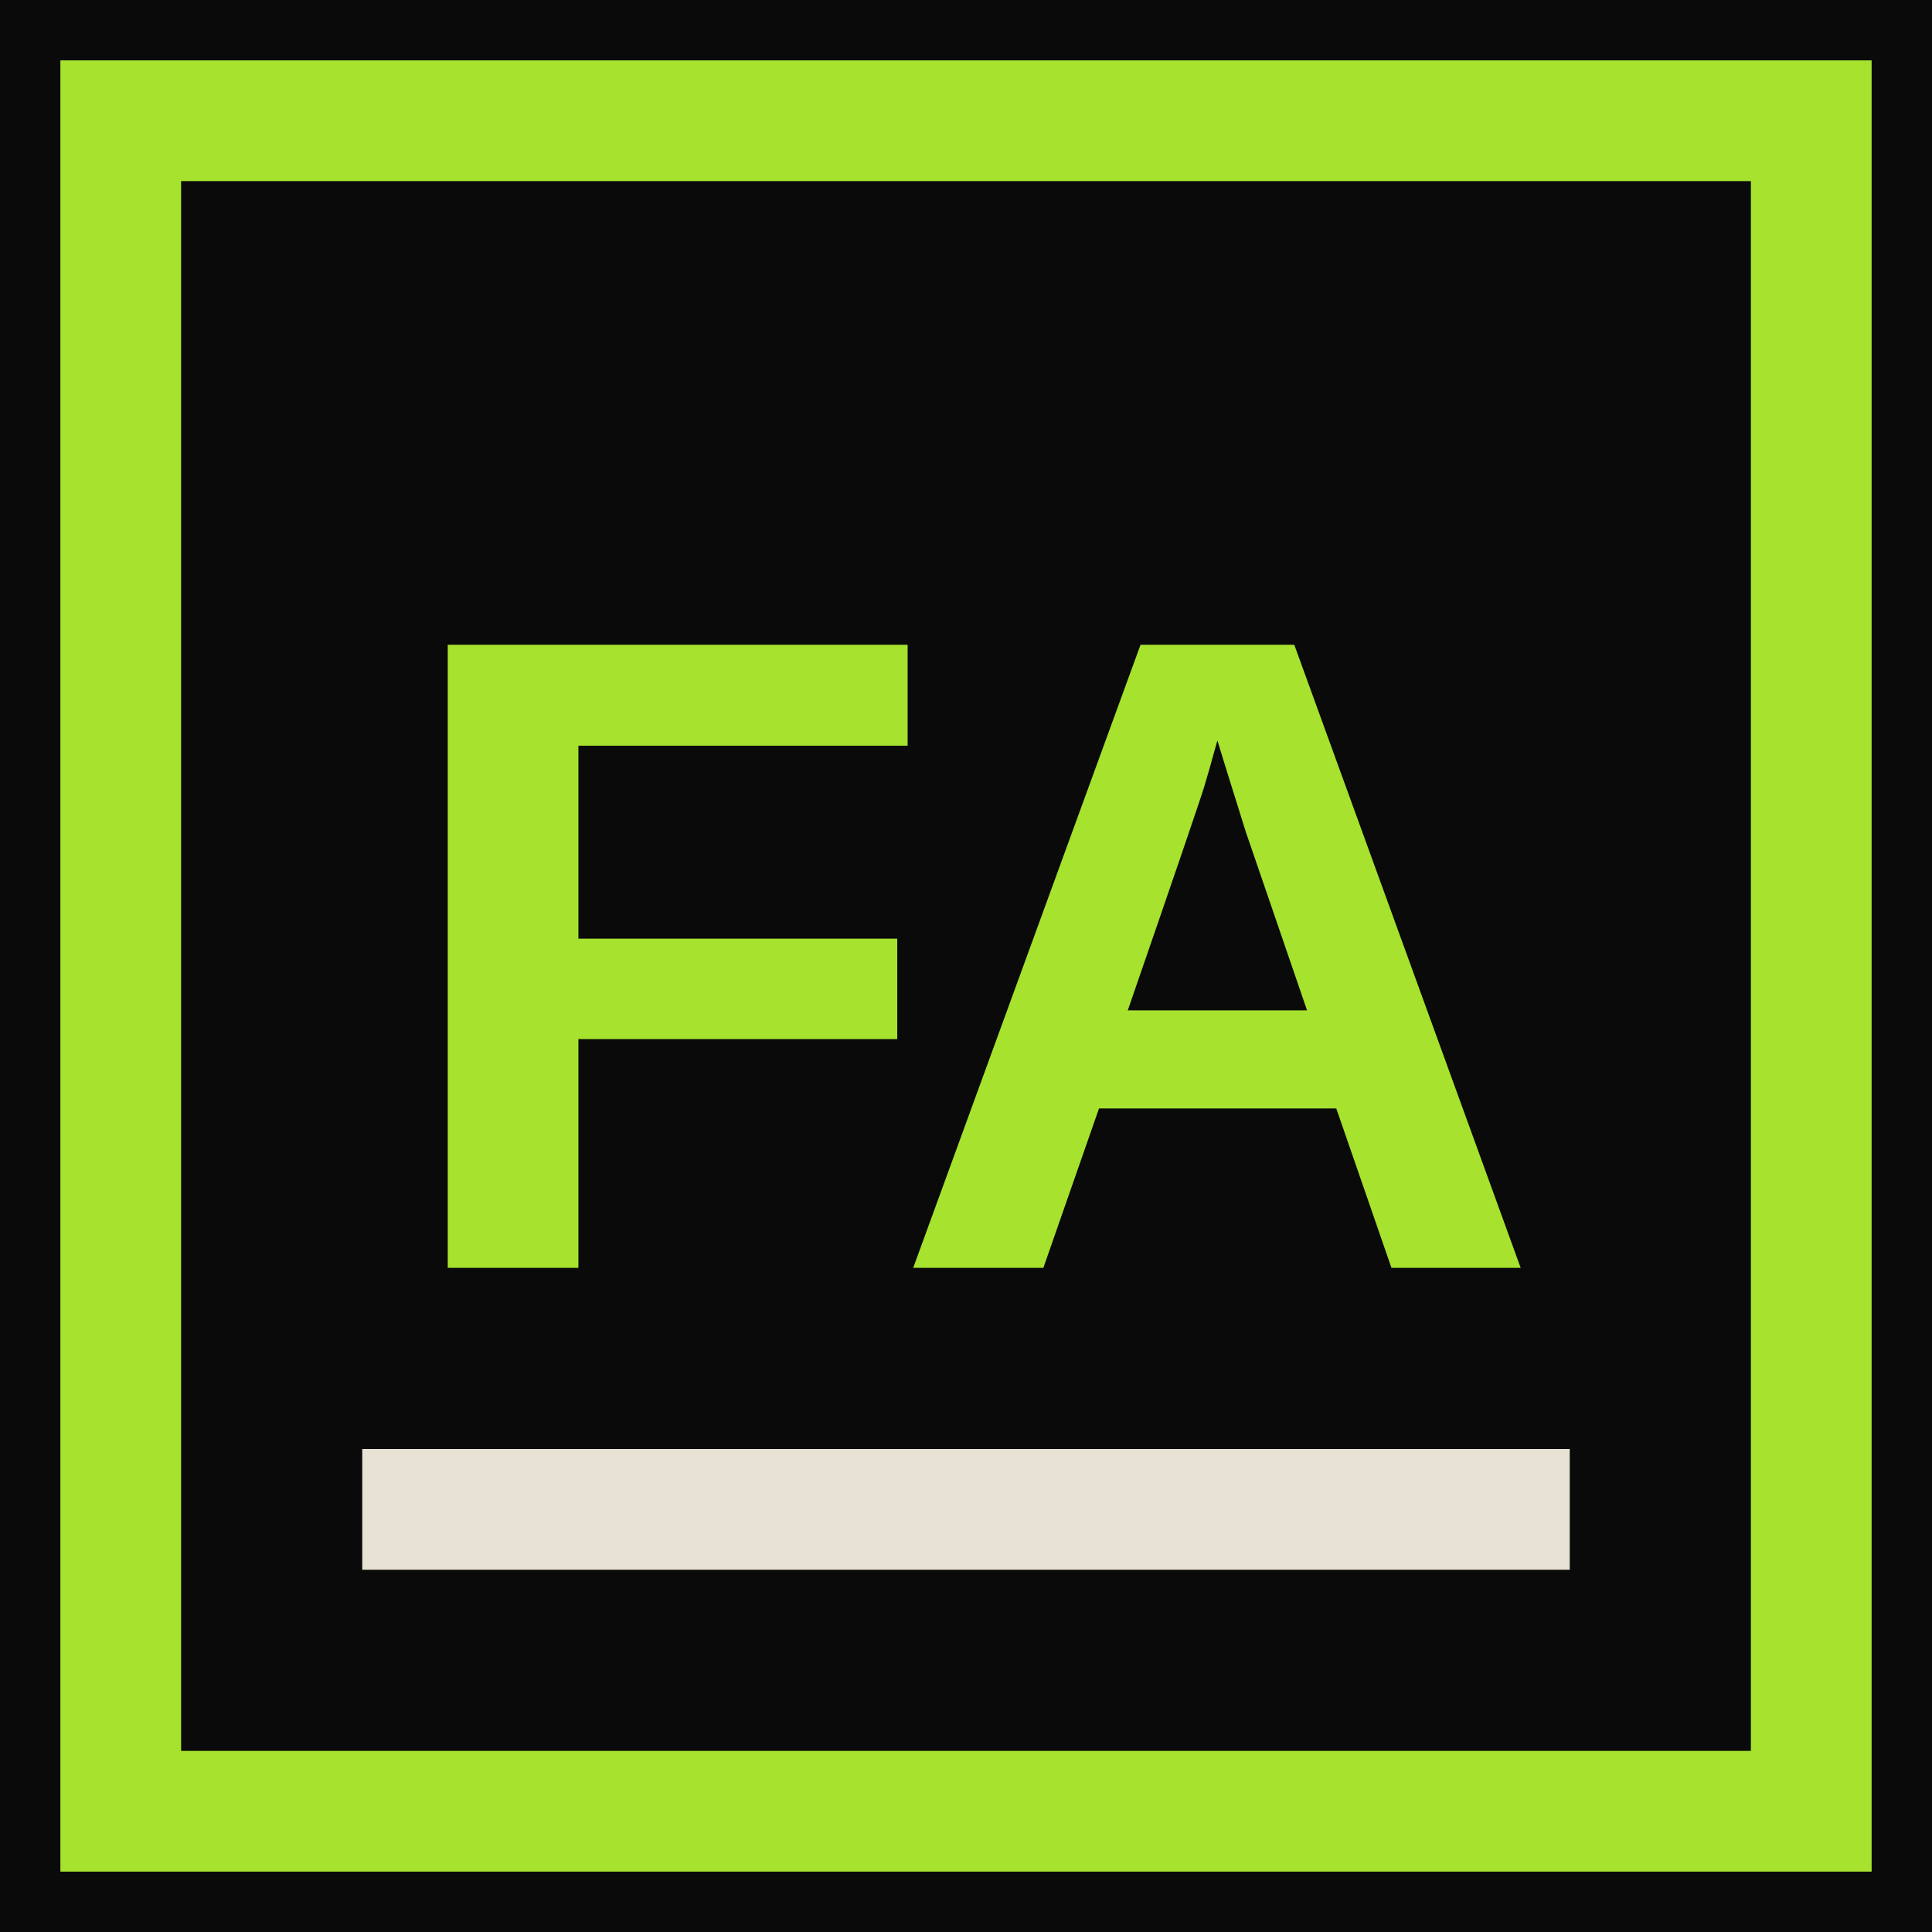
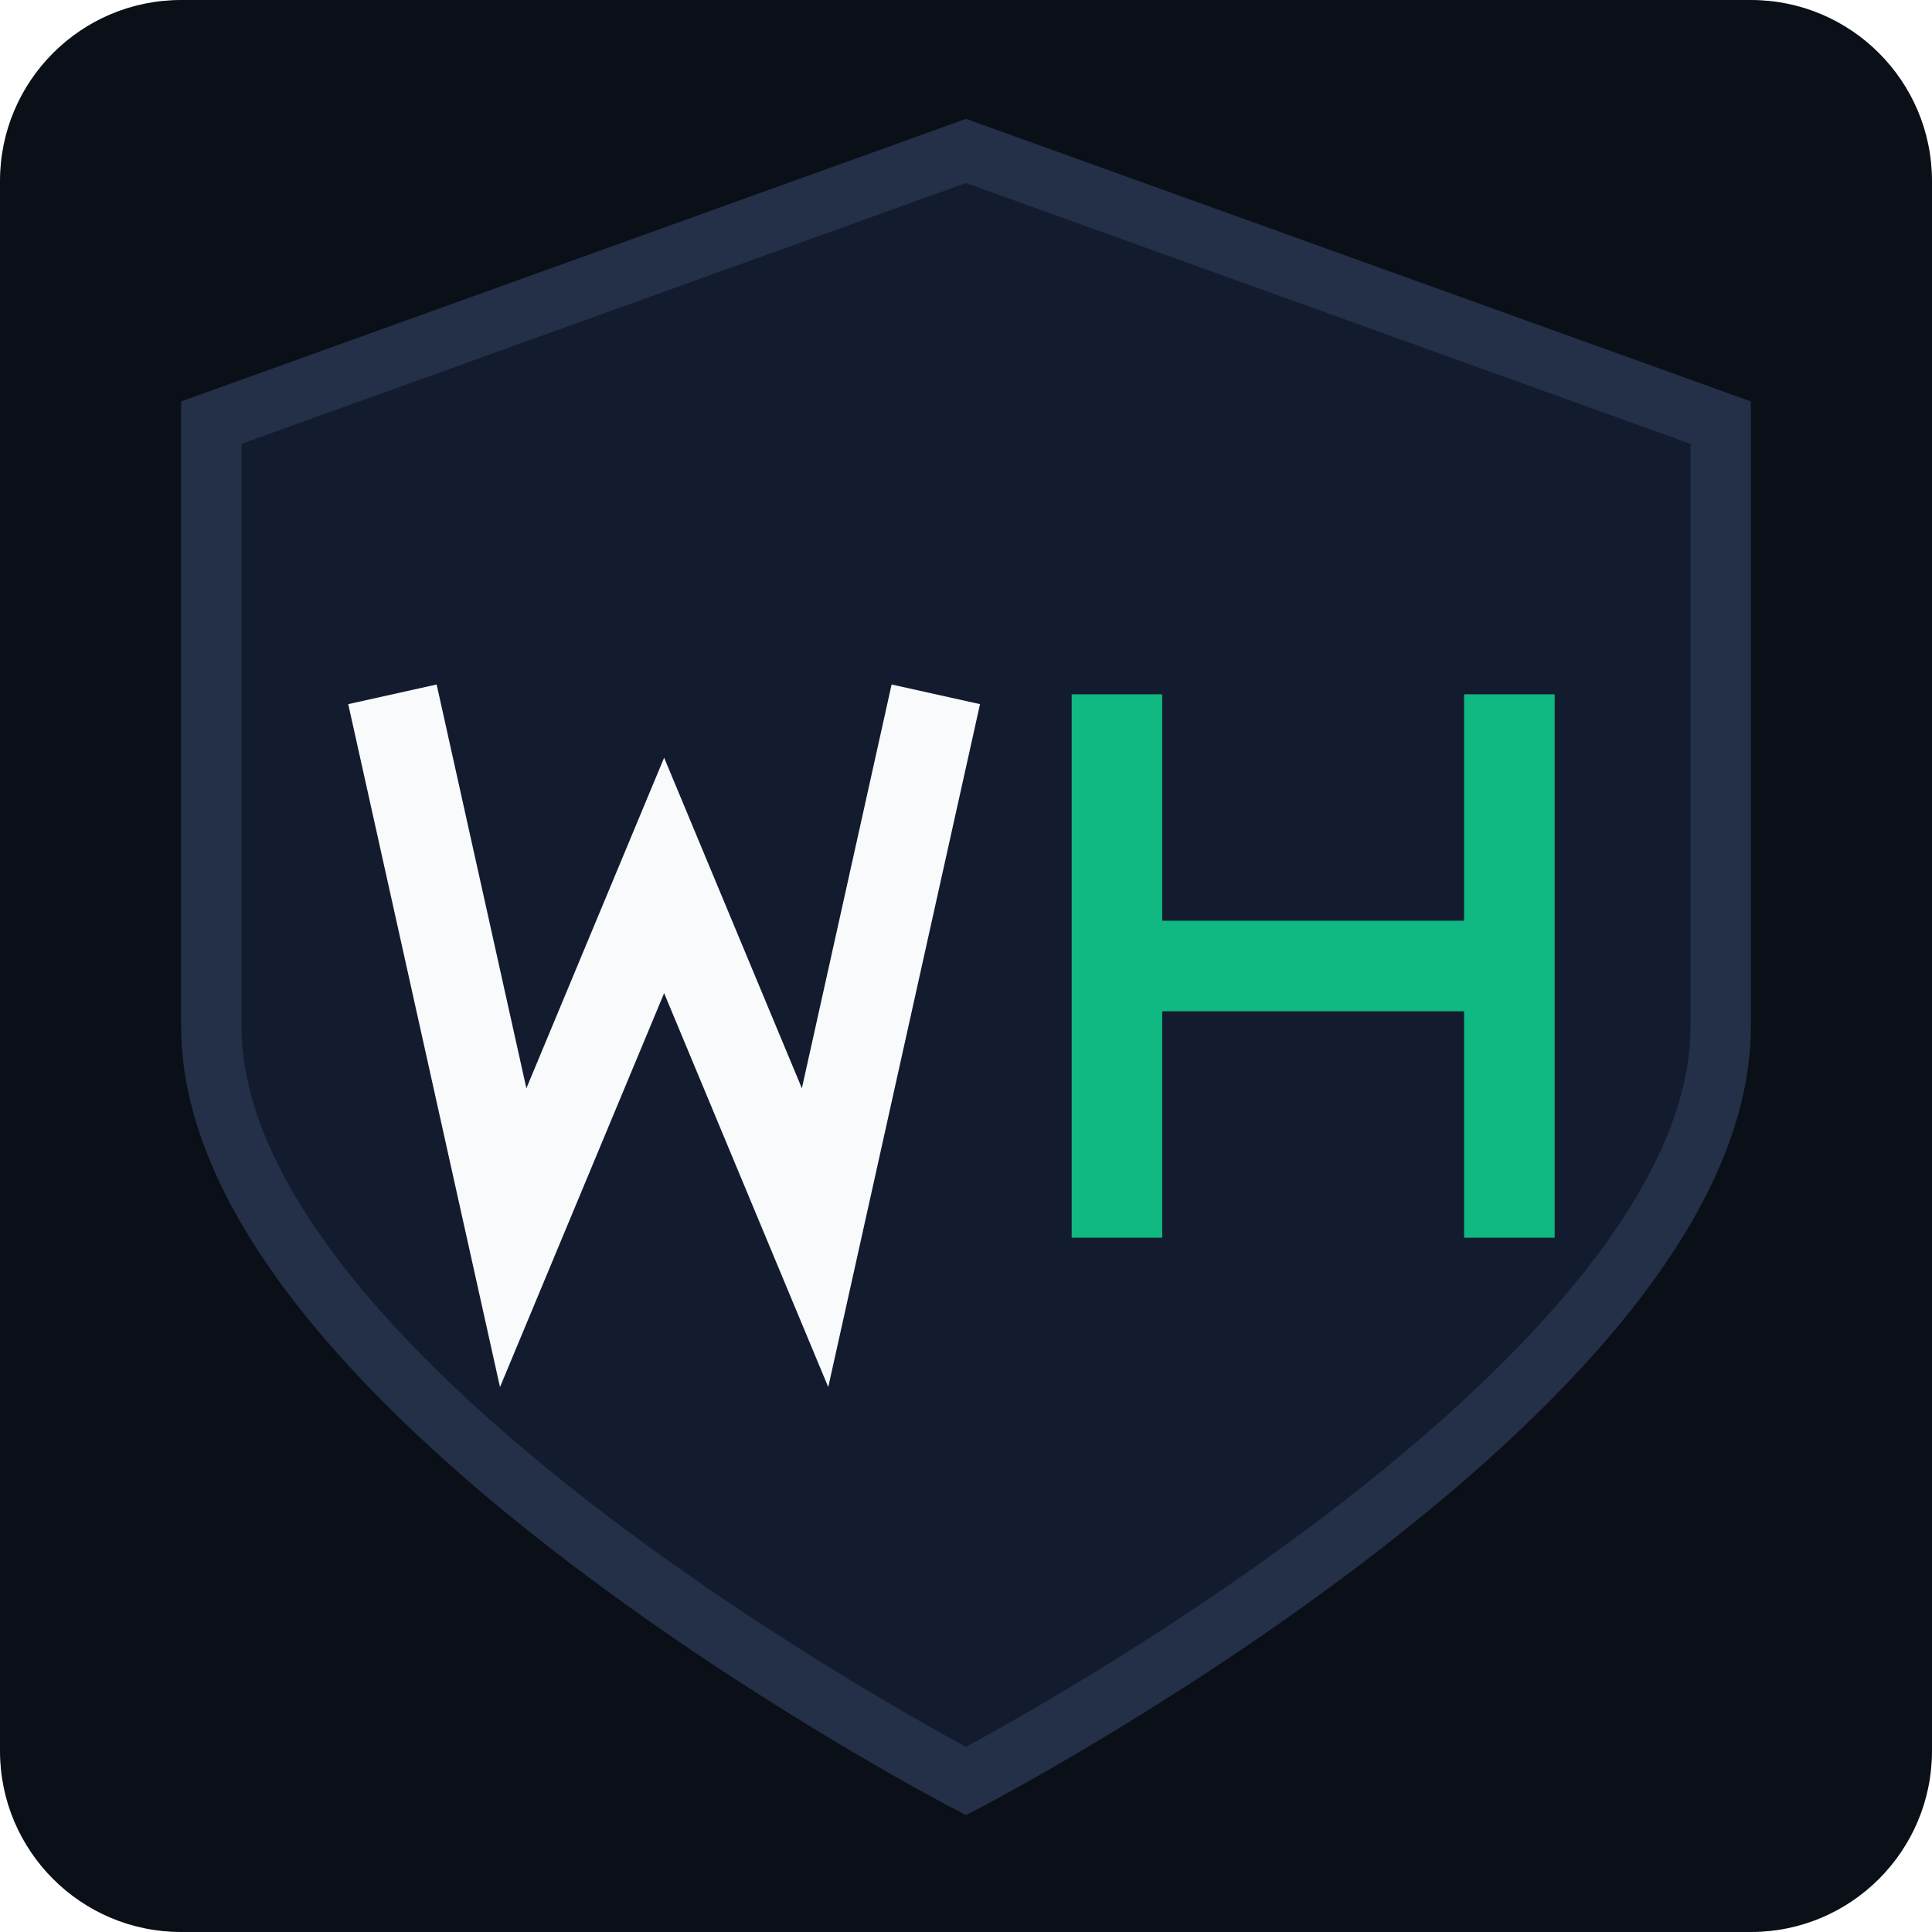
<svg xmlns="http://www.w3.org/2000/svg" viewBox="0 0 64 64">
-   <rect width="64" height="64" fill="#0a0a0a" />
-   <rect x="4" y="4" width="56" height="56" fill="none" stroke="#a6e22e" stroke-width="4" />
-   <text x="32" y="42" text-anchor="middle" font-family="'Arial Black','Helvetica Neue',Arial,sans-serif" font-weight="900" font-size="30" fill="#a6e22e">FA</text>
-   <rect x="12" y="48" width="40" height="4" fill="#e8e2d4" />
+   <rect width="64" height="64" rx="6" fill="#0B0F17" />
+   <path d="M32 5 7 14v20c0 12 25 25 25 25s25-13 25-25V14z" fill="#131B2E" stroke="#233047" stroke-width="2" />
+   <path d="m13 23 4 18 5-12 5 12 4-18" fill="none" stroke="#F8FAFC" stroke-width="3" />
+   <path d="M37 23v18m13-18v18M37 32h13" stroke="#10B981" stroke-width="3" />
</svg>
